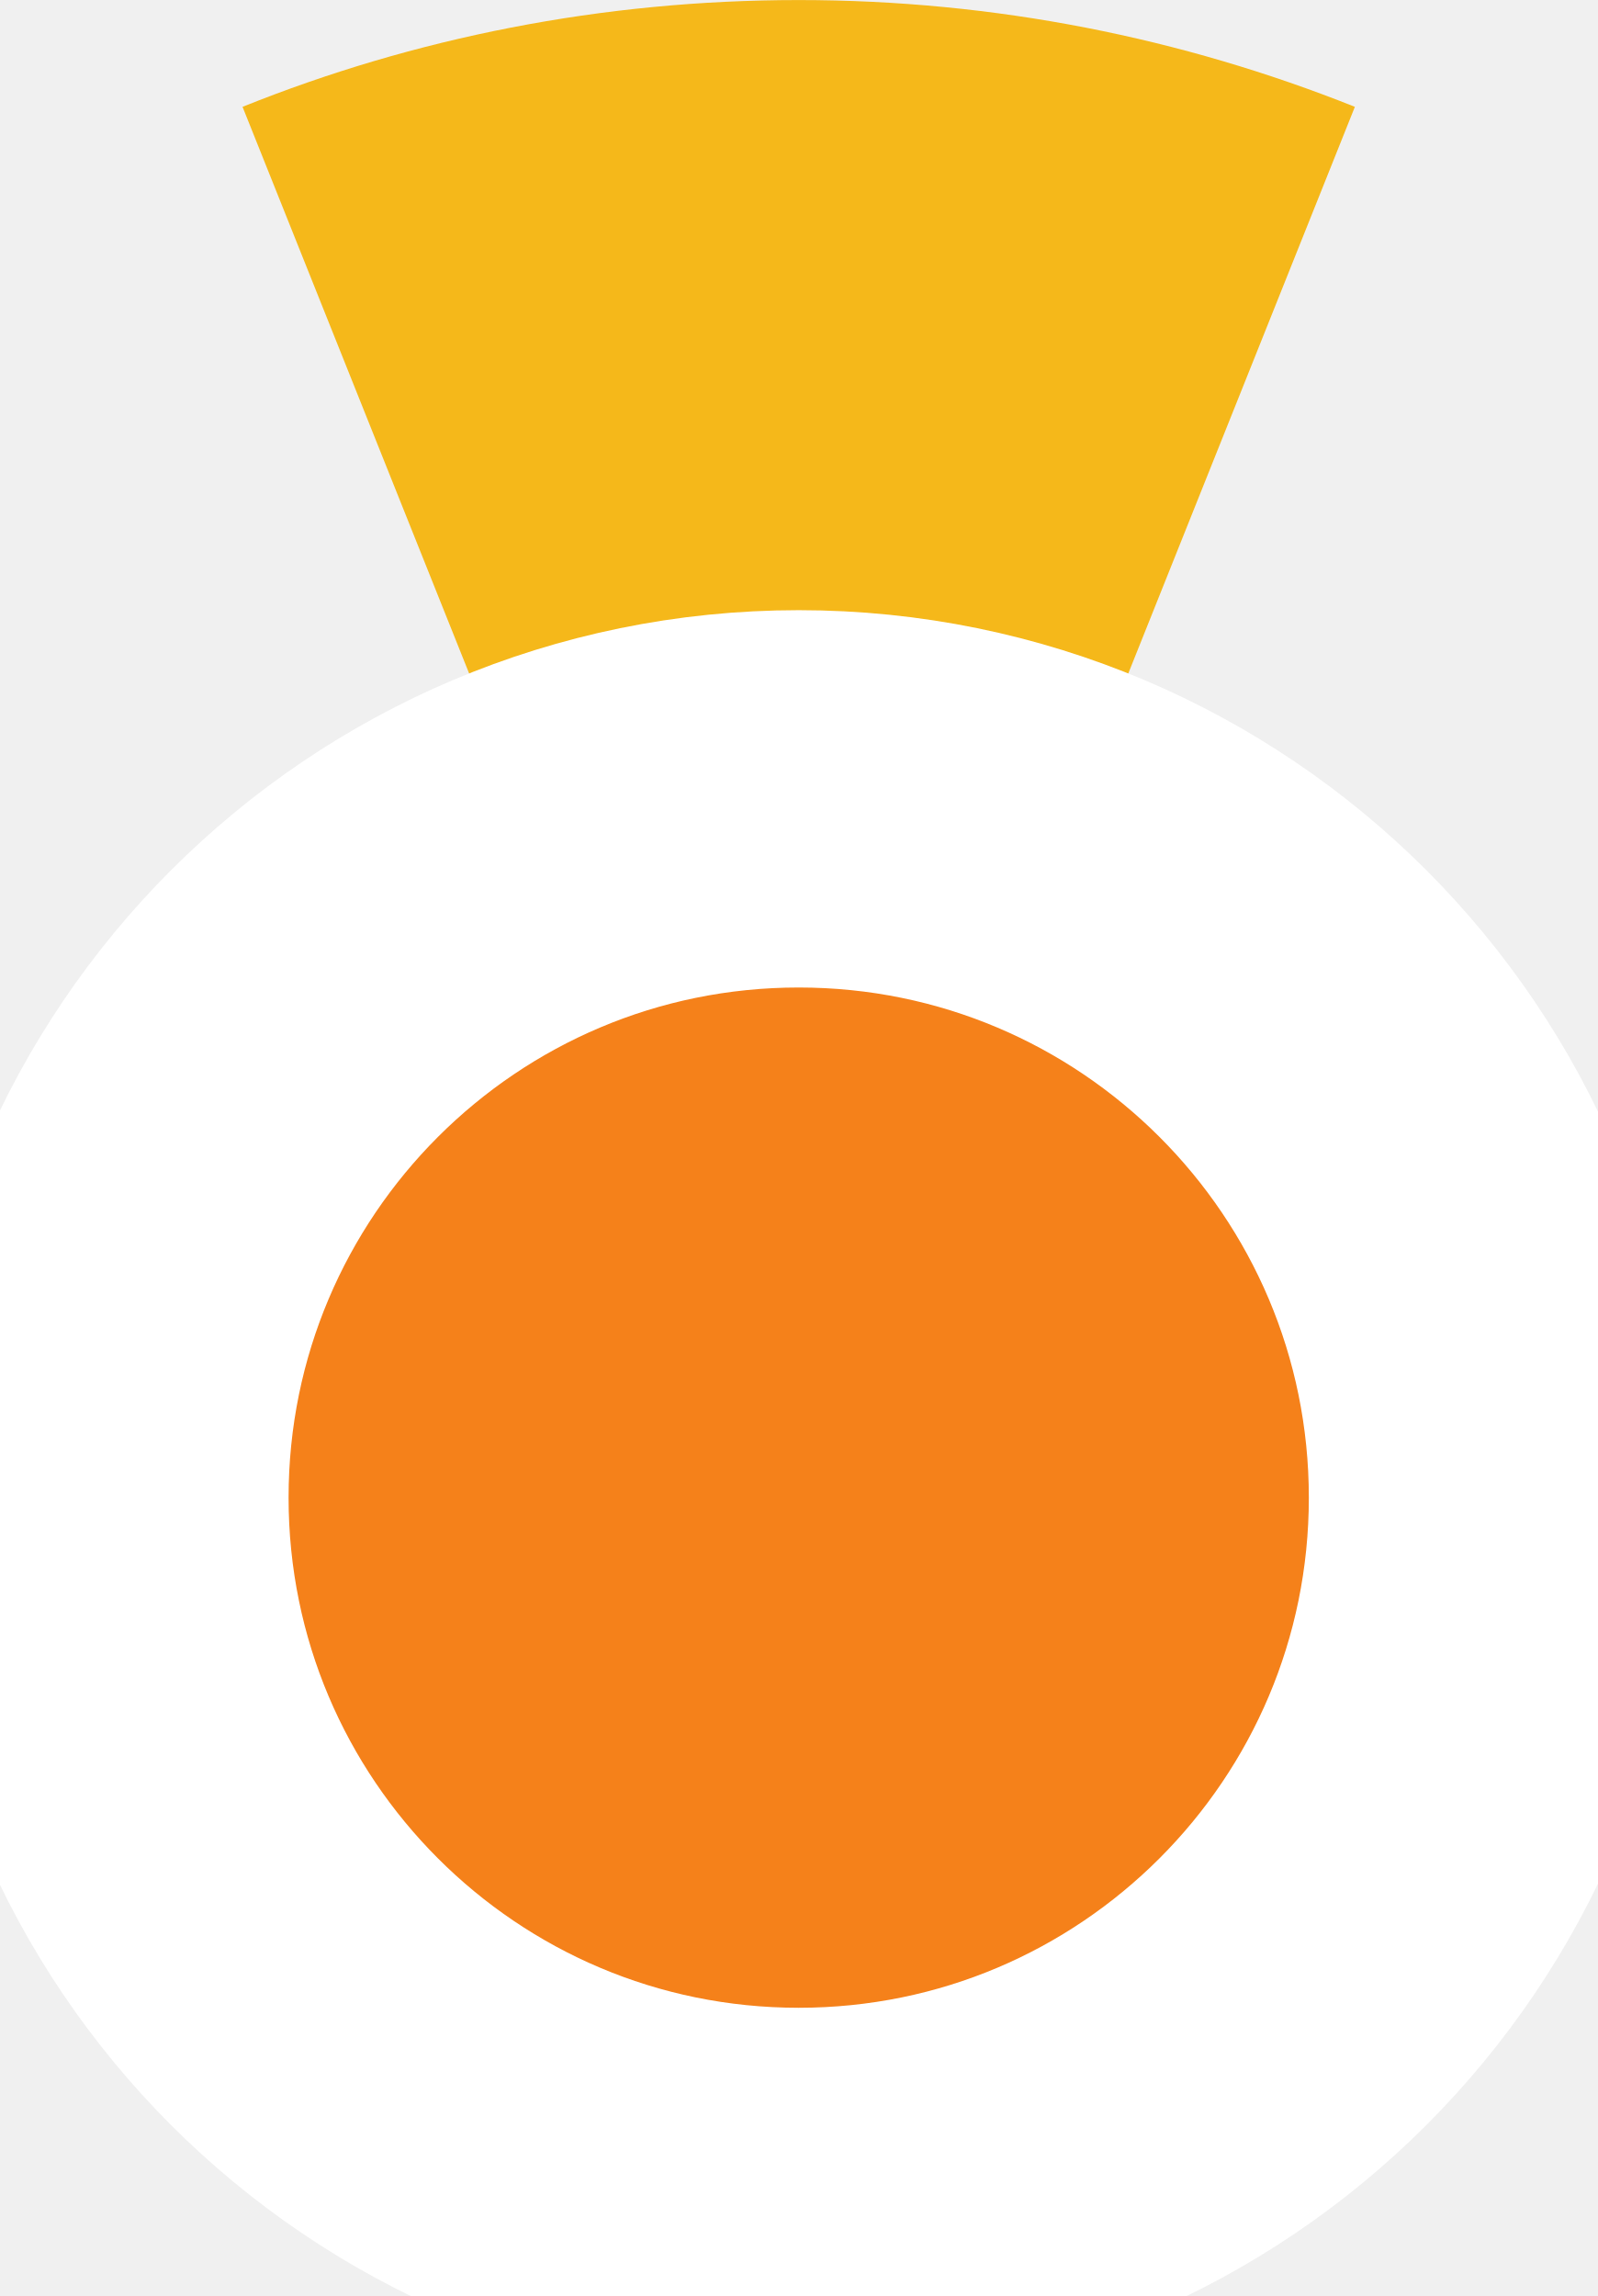
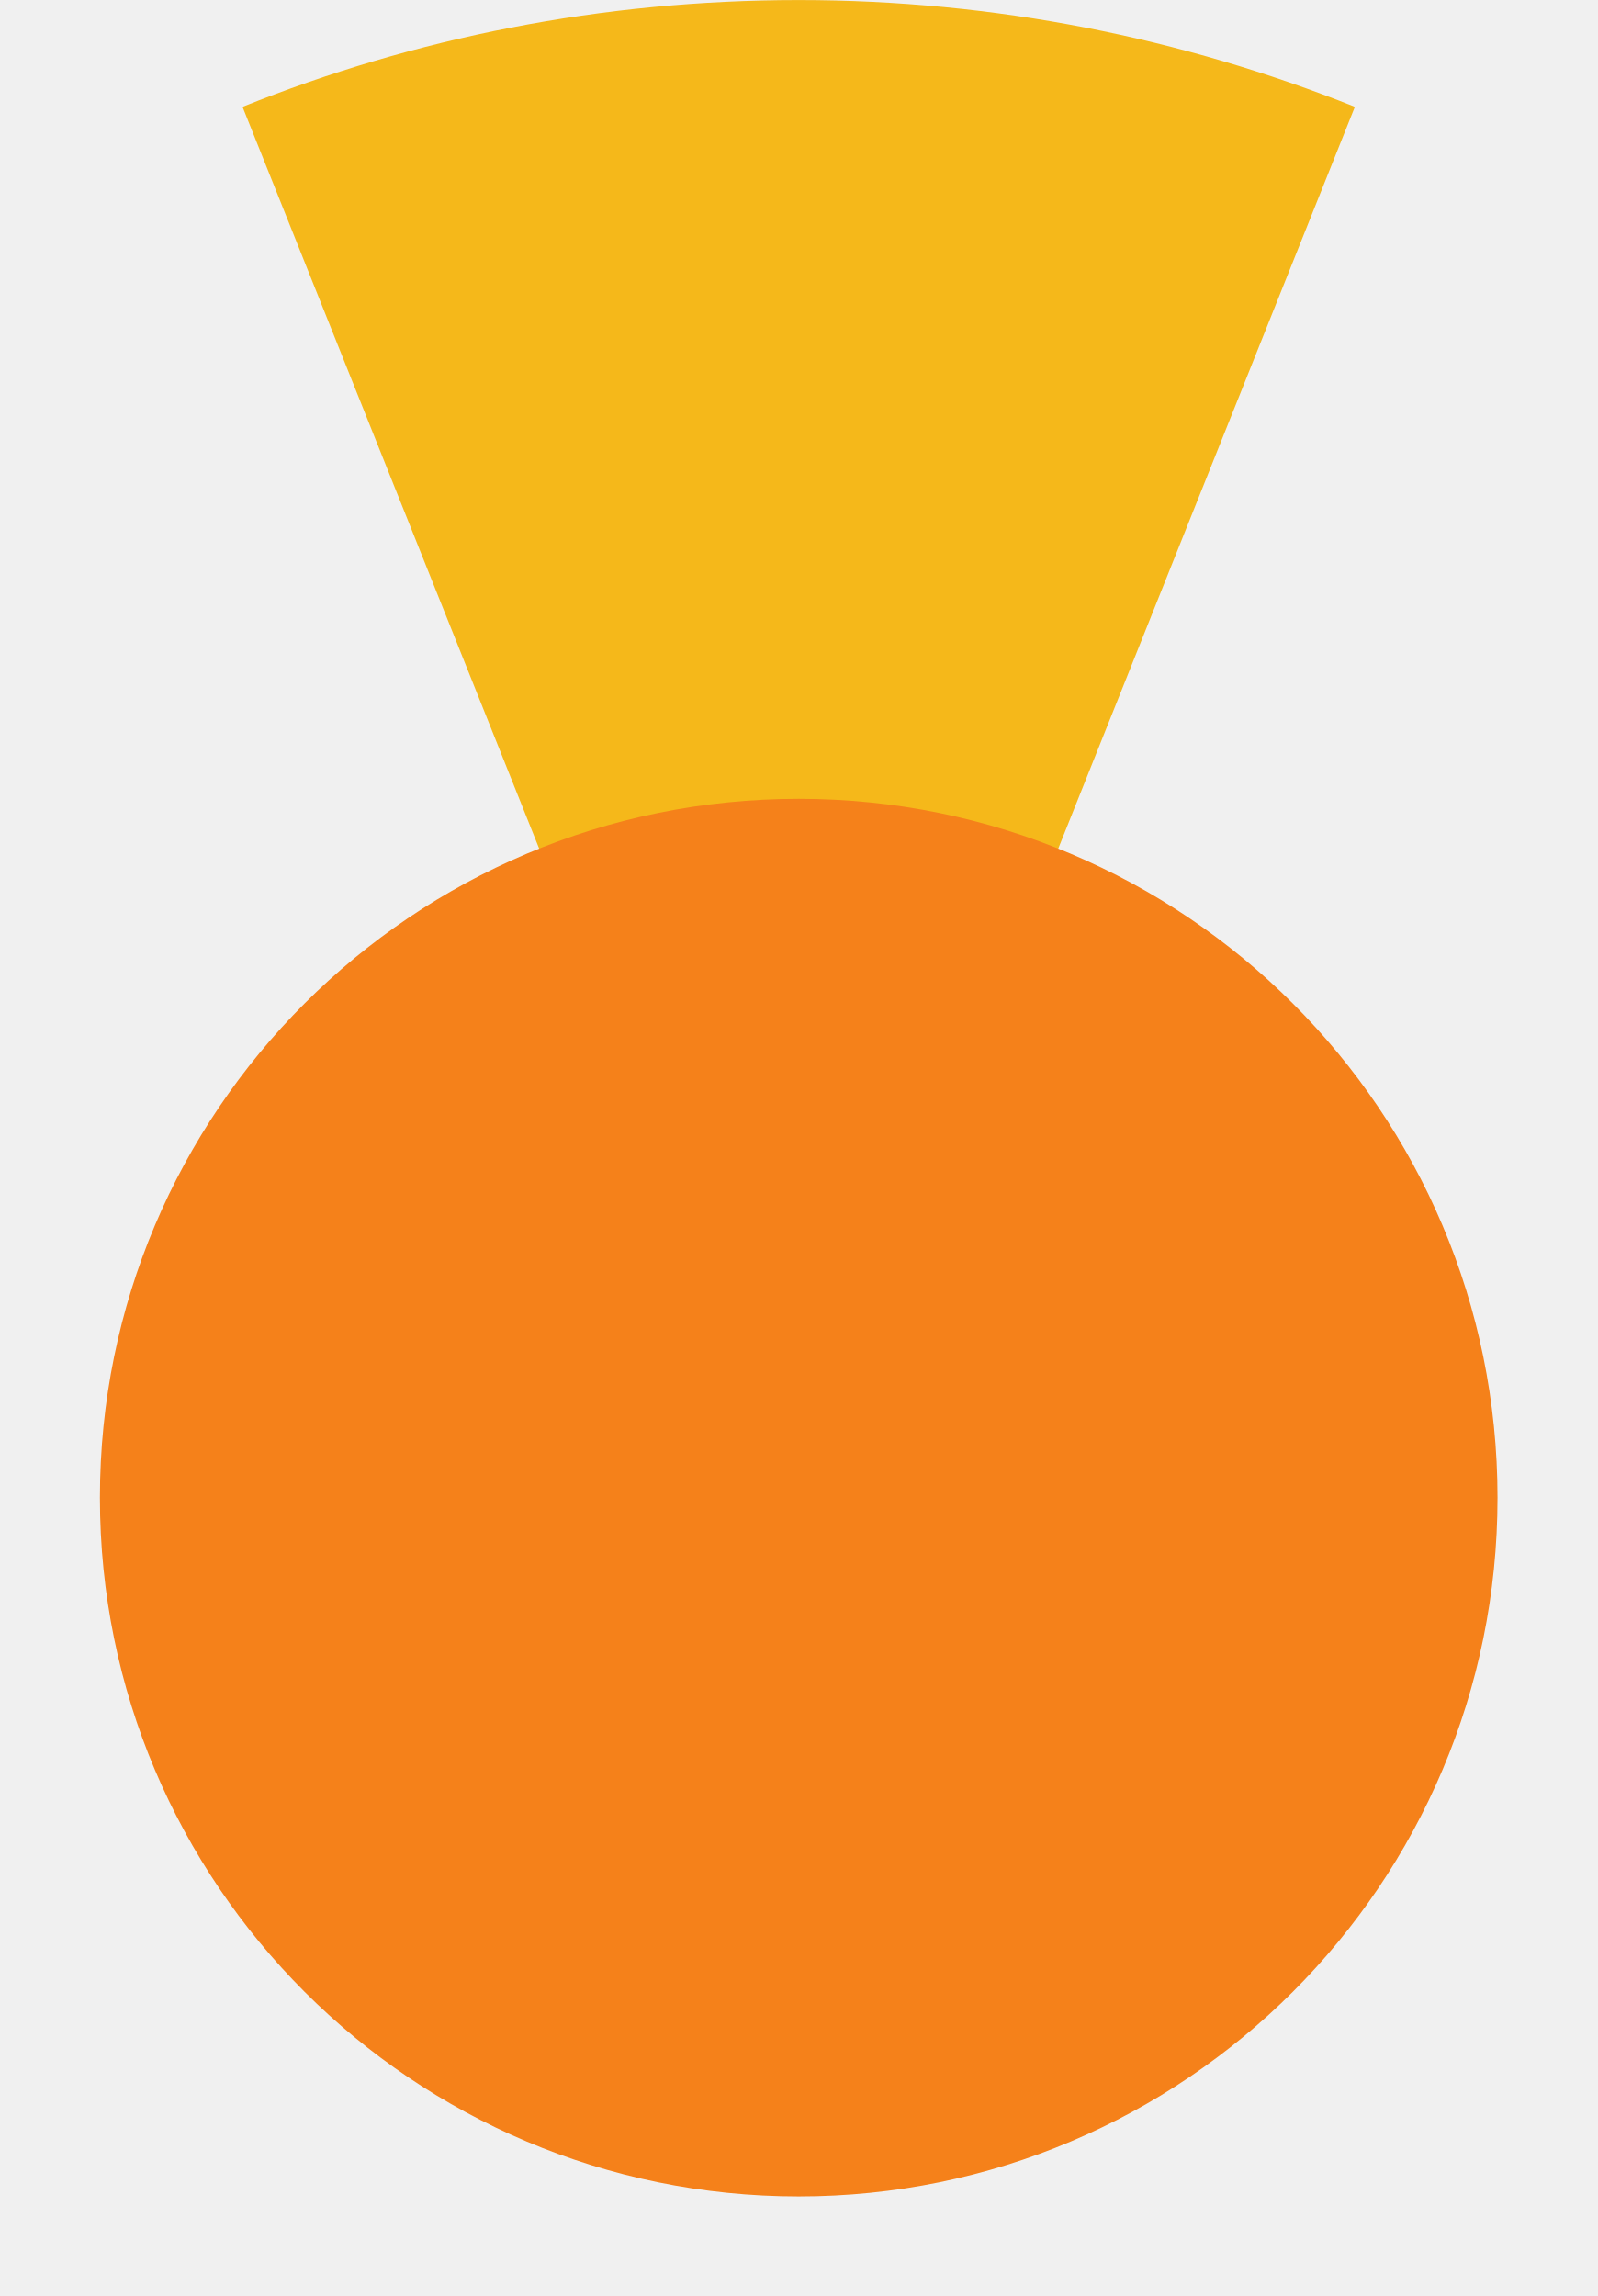
<svg xmlns="http://www.w3.org/2000/svg" width="4.233mm" height="6.085mm" viewBox="0 0 4.233 6.085" version="1.1" id="svg2725">
  <defs id="defs2719" />
  <g id="layer1" transform="translate(-93.1242,-86.88786)">
    <path style="stroke-width:0.265" fill-rule="evenodd" clip-rule="evenodd" d="m 93.767,87.171 1.474,3.686 1.474,-3.686 c -0.456,-0.182 -0.953,-0.283 -1.474,-0.283 -0.521,0 -1.019,0.1 -1.474,0.283 z" fill="#F5B81A" id="path859" />
-     <path fill-rule="evenodd" clip-rule="evenodd" d="m 95.241,92.709 c 1.023,0 1.852,-0.829 1.852,-1.852 0,-1.023 -0.829,-1.852 -1.852,-1.852 -1.023,0 -1.852,0.829 -1.852,1.852 0,1.023 0.829,1.852 1.852,1.852 z" fill="#F5811A" stroke="white" stroke-width="1" id="path861" />
+     <path fill-rule="evenodd" clip-rule="evenodd" d="m 95.241,92.709 c 1.023,0 1.852,-0.829 1.852,-1.852 0,-1.023 -0.829,-1.852 -1.852,-1.852 -1.023,0 -1.852,0.829 -1.852,1.852 0,1.023 0.829,1.852 1.852,1.852 z" fill="#F5811A" id="path861" />
  </g>
</svg>
